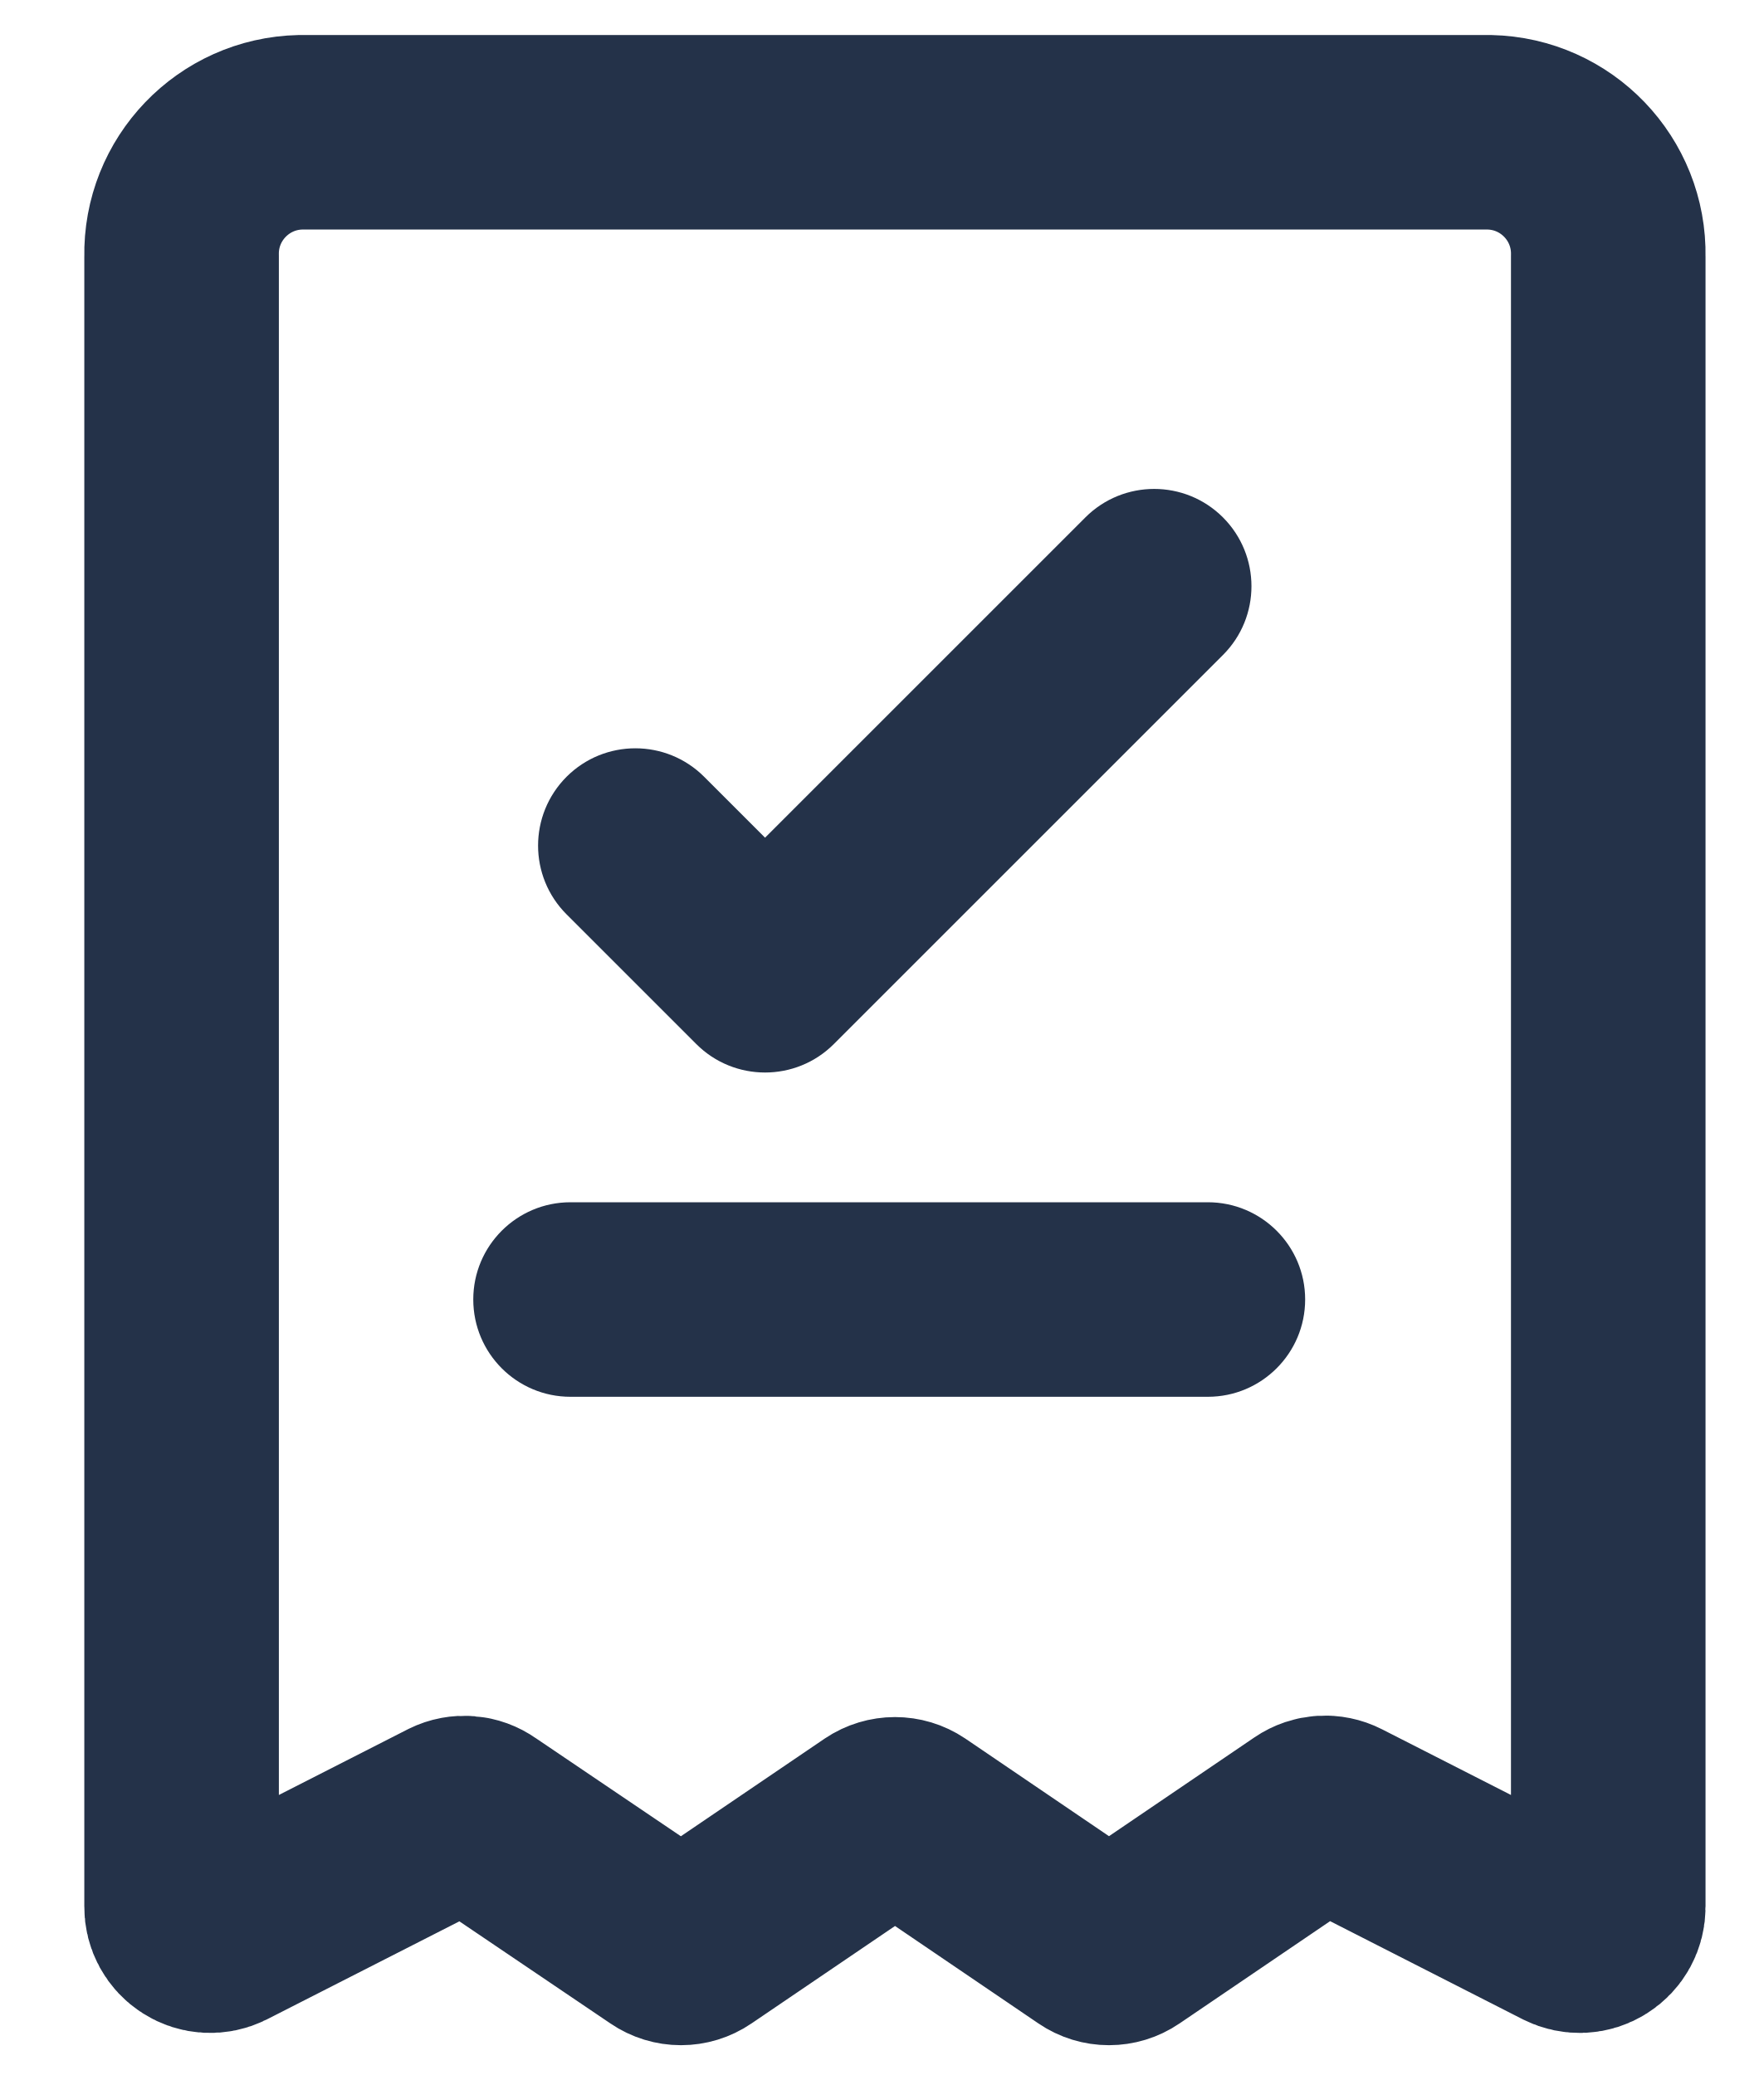
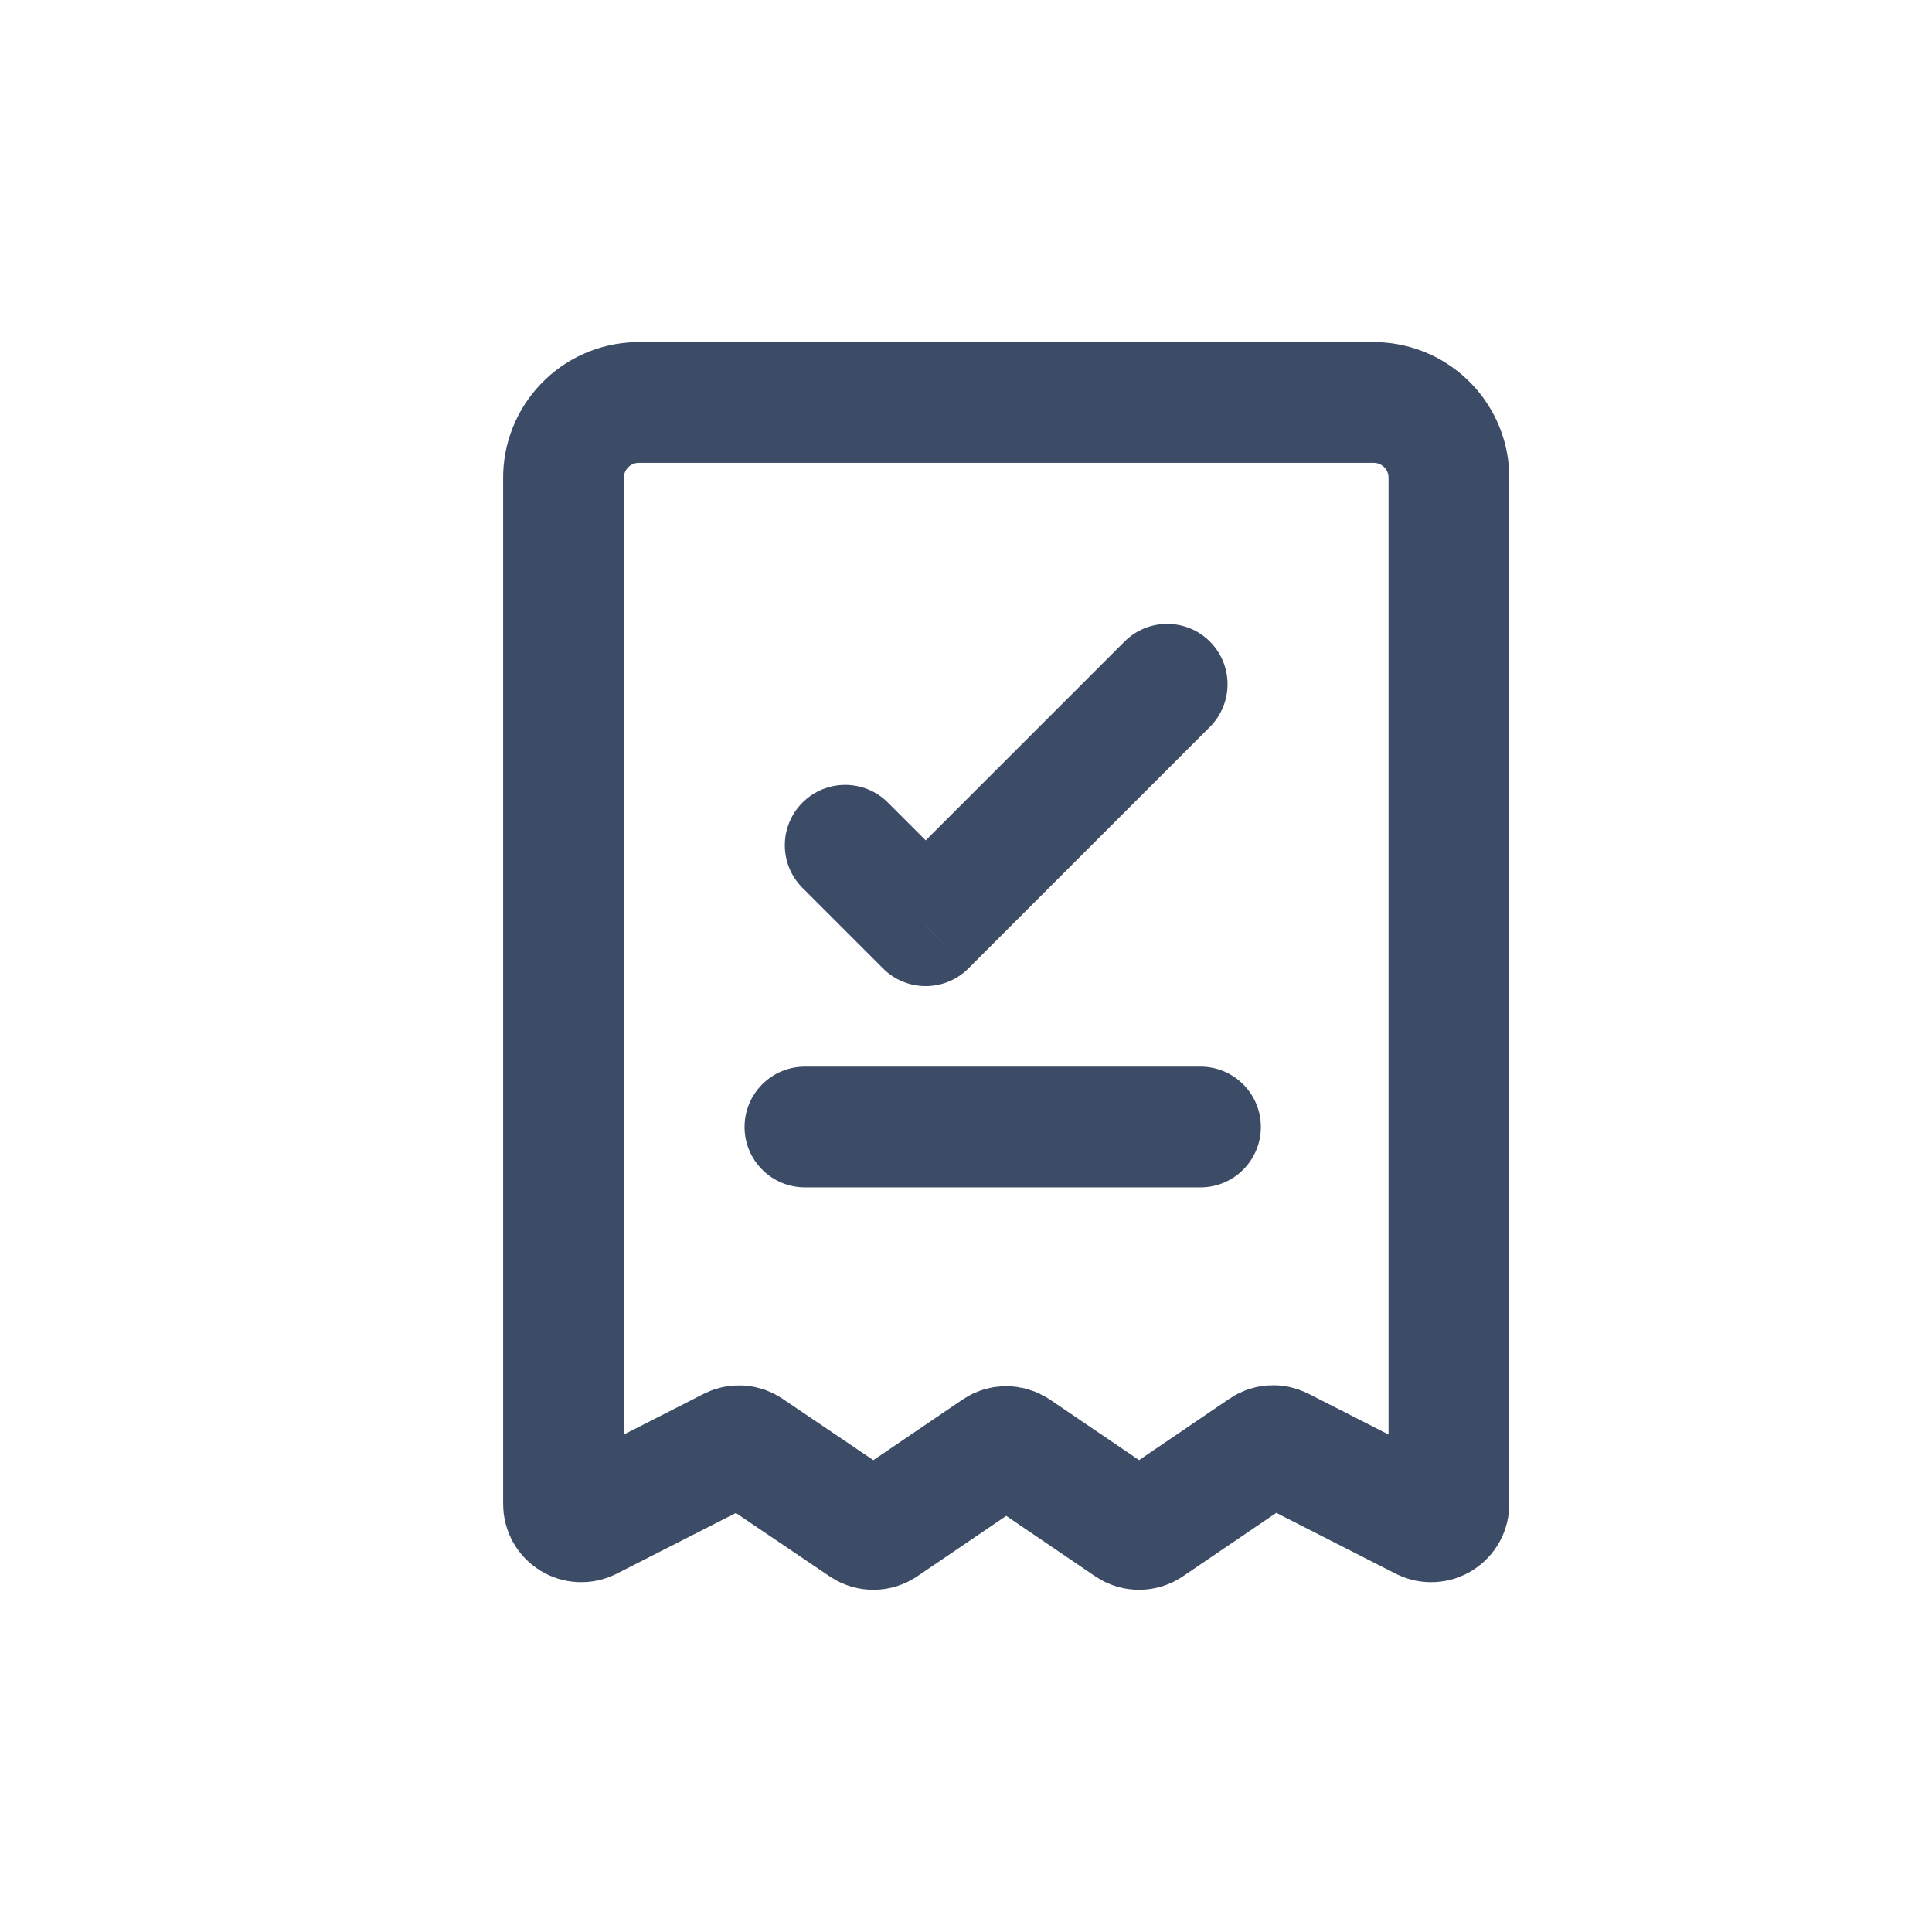
- <svg xmlns="http://www.w3.org/2000/svg" width="17" height="20" viewBox="0 0 17 20" fill="none">
-   <path fill-rule="evenodd" clip-rule="evenodd" d="M4.356 17.503L2.148 18.628C2.062 18.671 1.96 18.666 1.879 18.614C1.798 18.563 1.749 18.474 1.75 18.378V2.469C1.737 1.823 2.25 1.289 2.895 1.275H14.354C15 1.289 15.512 1.823 15.499 2.469V18.378C15.5 18.474 15.452 18.563 15.37 18.614C15.289 18.666 15.187 18.671 15.101 18.628L12.893 17.503C12.805 17.458 12.699 17.465 12.618 17.52L10.84 18.728C10.748 18.791 10.627 18.791 10.535 18.728L8.778 17.534C8.686 17.472 8.565 17.472 8.473 17.534L6.715 18.728C6.623 18.791 6.502 18.791 6.41 18.728L4.631 17.525C4.551 17.468 4.445 17.459 4.356 17.503Z" stroke="#243249" stroke-width="1.875" stroke-linecap="round" stroke-linejoin="round" />
-   <path d="M5.498 11.588C4.98 11.588 4.561 12.008 4.561 12.525C4.561 13.043 4.98 13.463 5.498 13.463V11.588ZM11.64 13.463C12.158 13.463 12.578 13.043 12.578 12.525C12.578 12.008 12.158 11.588 11.64 11.588V13.463ZM6.786 7.487C6.42 7.121 5.826 7.121 5.46 7.487C5.094 7.854 5.094 8.447 5.46 8.813L6.786 7.487ZM7.373 9.4L6.71 10.063C7.076 10.429 7.67 10.429 8.036 10.063L7.373 9.4ZM11.786 6.313C12.152 5.947 12.152 5.354 11.786 4.987C11.42 4.621 10.826 4.621 10.46 4.987L11.786 6.313ZM5.498 13.463H11.64V11.588H5.498V13.463ZM5.46 8.813L6.71 10.063L8.036 8.737L6.786 7.487L5.46 8.813ZM8.036 10.063L11.786 6.313L10.46 4.987L6.71 8.737L8.036 10.063Z" fill="#243249" />
+ <svg xmlns="http://www.w3.org/2000/svg" width="24" height="24" viewBox="0 0 24 24" fill="none">
+   <path fill-rule="evenodd" clip-rule="evenodd" d="M9.085 17.982L7.318 18.882C7.25 18.916 7.168 18.912 7.103 18.871C7.038 18.83 6.999 18.759 7 18.682V5.955C6.99 5.438 7.4 5.011 7.916 5H17.083C17.6 5.011 18.01 5.438 17.999 5.955V18.682C18 18.759 17.961 18.83 17.896 18.871C17.831 18.912 17.75 18.916 17.681 18.882L15.914 17.982C15.844 17.946 15.759 17.951 15.694 17.996L14.272 18.962C14.199 19.012 14.102 19.012 14.028 18.962L12.622 18.007C12.549 17.957 12.452 17.957 12.378 18.007L10.972 18.962C10.899 19.012 10.802 19.012 10.728 18.962L9.305 18C9.241 17.954 9.156 17.947 9.085 17.982Z" stroke="#3D4C66" stroke-width="1.5" stroke-linecap="round" stroke-linejoin="round" />
+   <path d="M9.999 13.25C9.585 13.25 9.249 13.586 9.249 14C9.249 14.414 9.585 14.75 9.999 14.75V13.25ZM14.913 14.75C15.327 14.75 15.663 14.414 15.663 14C15.663 13.586 15.327 13.25 14.913 13.25V14.75ZM11.03 9.97C10.737 9.677 10.262 9.677 9.969 9.97C9.676 10.263 9.676 10.737 9.969 11.03L11.03 9.97ZM11.499 11.5L10.969 12.03C11.262 12.323 11.737 12.323 12.03 12.03L11.499 11.5ZM15.03 9.03C15.322 8.737 15.322 8.263 15.03 7.97C14.737 7.677 14.262 7.677 13.969 7.97L15.03 9.03ZM9.999 14.75H14.913V13.25H9.999V14.75ZM9.969 11.03L10.969 12.03L12.03 10.97L11.03 9.97L9.969 11.03ZM12.03 12.03L15.03 9.03L13.969 7.97L10.969 10.97L12.03 12.03Z" fill="#3D4C66" />
</svg>
